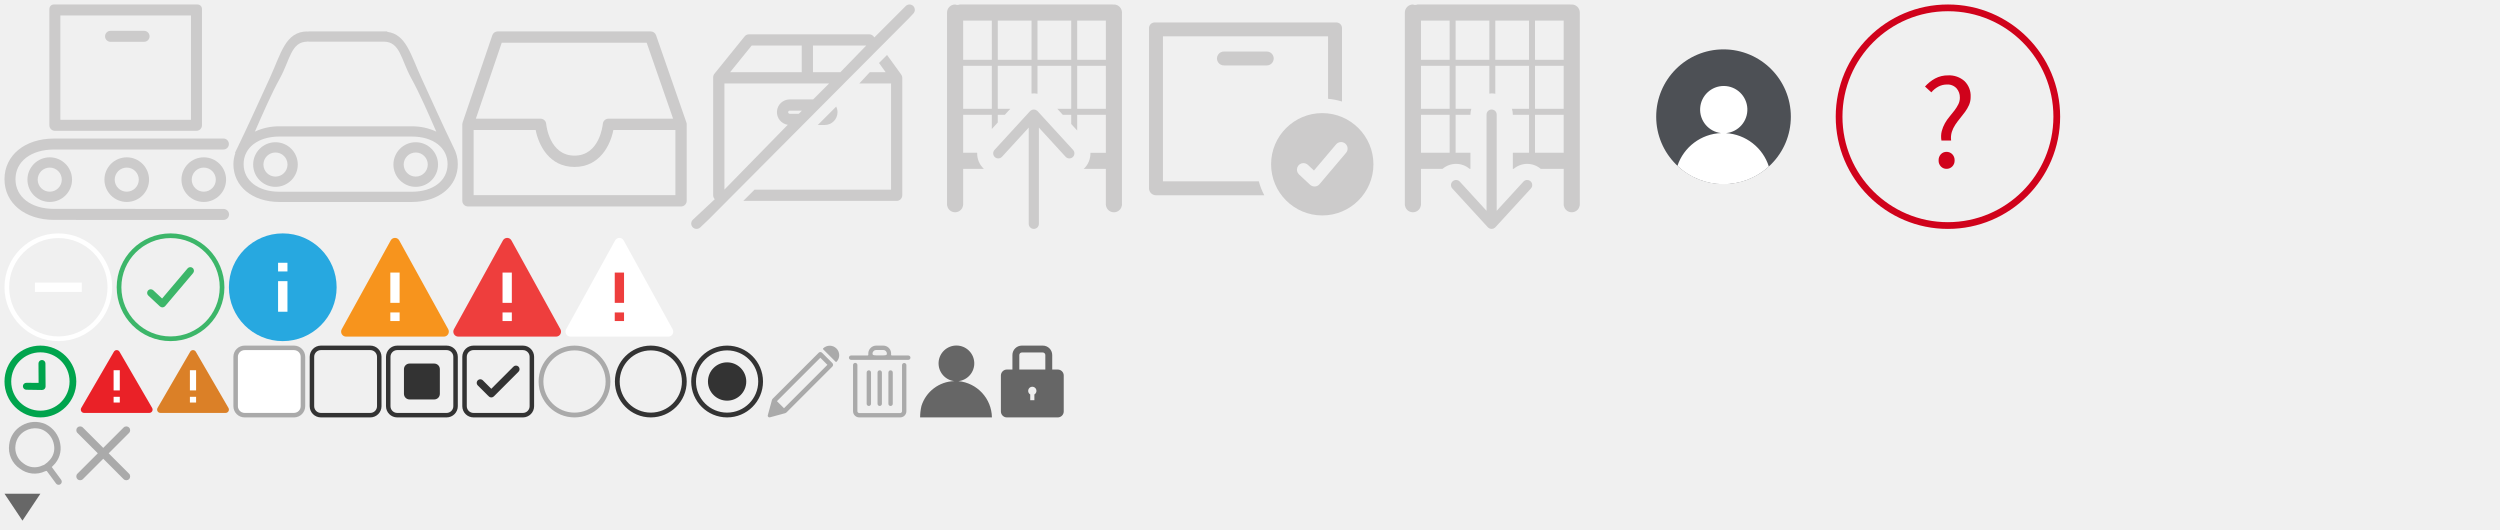
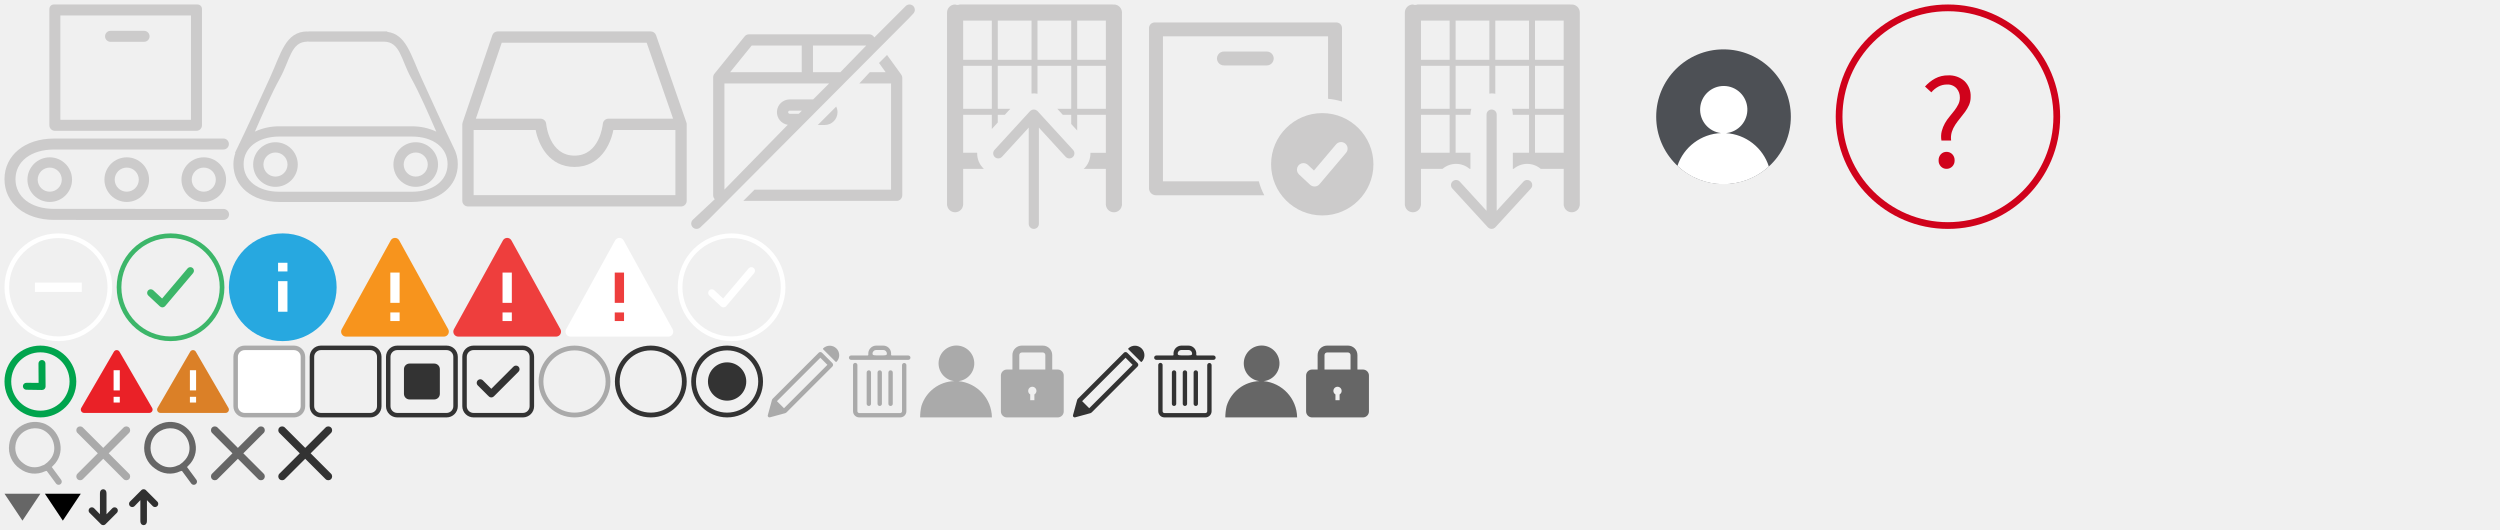
<svg xmlns="http://www.w3.org/2000/svg" id="content" width="557" height="118.002" viewBox="0 0 557 118.002">
  <defs>
-     <style>.cls-1,.cls-2{fill:none;}.cls-2{clip-rule:evenodd;}.cls-3{fill:#cccbcb;}.cls-4{fill:#4d5055;}.cls-5{fill:#fff;}.cls-6{fill:#3cb669;}.cls-7{fill:#27a8e0;}.cls-8{fill:#f7941d;}.cls-9{fill:#ee3e3d;}.cls-10{fill:#00a44d;}.cls-11{fill:#ea2127;}.cls-12{fill:#db8027;}.cls-13{fill:#aaa;}.cls-14{fill:#333;}.cls-15{fill:#676767;}.cls-16{fill:#d0021b;}.cls-17{clip-path:url(#clip-path);}.cls-18{clip-path:url(#clip-path-2);}.cls-19{clip-path:url(#clip-path-3);}.cls-20{clip-path:url(#clip-path-4);}.cls-21{clip-path:url(#clip-path-5);}.cls-22{clip-path:url(#clip-path-6);}.cls-23{clip-path:url(#clip-path-7);}.cls-24{clip-path:url(#clip-path-8);}.cls-25{clip-path:url(#clip-path-9);}.cls-26{clip-path:url(#clip-path-10);}.cls-27{clip-path:url(#clip-path-11);}.cls-28{clip-path:url(#clip-path-12);}.cls-29{clip-path:url(#clip-path-13);}.cls-30{clip-path:url(#clip-path-14);}.cls-31{clip-path:url(#clip-path-15);}.cls-32{fill:#666;}</style>
+     <style>.cls-1,.cls-2{fill:none;}.cls-2{clip-rule:evenodd;}.cls-3{fill:#cccbcb;}.cls-4{fill:#4d5055;}.cls-5{fill:#fff;}.cls-6{fill:#3cb669;}.cls-7{fill:#27a8e0;}.cls-8{fill:#f7941d;}.cls-9{fill:#ee3e3d;}.cls-10{fill:#00a44d;}.cls-11{fill:#ea2127;}.cls-12{fill:#db8027;}.cls-13{fill:#aaa;}.cls-14{fill:#333;}.cls-15{fill:#666;}.cls-16{fill:#d0021b;}.cls-17{clip-path:url(#clip-path);}.cls-18{clip-path:url(#clip-path-2);}.cls-19{clip-path:url(#clip-path-3);}.cls-20{clip-path:url(#clip-path-4);}.cls-21{clip-path:url(#clip-path-5);}.cls-22{clip-path:url(#clip-path-6);}.cls-23{clip-path:url(#clip-path-7);}.cls-24{clip-path:url(#clip-path-8);}.cls-25{clip-path:url(#clip-path-9);}.cls-26{clip-path:url(#clip-path-10);}.cls-27{clip-path:url(#clip-path-11);}.cls-28{clip-path:url(#clip-path-12);}.cls-29{clip-path:url(#clip-path-13);}.cls-30{clip-path:url(#clip-path-14);}.cls-31{clip-path:url(#clip-path-15);}.cls-32{opacity:0.8;}</style>
    <clipPath id="clip-path">
      <rect class="cls-1" x="182.19" y="161" width="24.325" height="22.574" />
    </clipPath>
    <clipPath id="clip-path-2">
      <path class="cls-2" d="M233.713,182.877V180.3l1.015-.093c.6-.047.924-.374.924-.89V164.628l-1.8-.095v-2.666h8.539a9.709,9.709,0,0,1,5.538,1.356,5.024,5.024,0,0,1,1.938,4.446,5.537,5.537,0,0,1-1.108,3.556,6.443,6.443,0,0,1-2.631,2.012,3.482,3.482,0,0,1,1.8,1.919l2.262,4.96,1.8.047v2.667h-7.709v-2.574l.924-.093c.461-.047.739-.234.739-.562a.755.755,0,0,0-.139-.421L244.329,176a2.687,2.687,0,0,0-.785-1.123,1.845,1.845,0,0,0-1.2-.328h-2.861v5.569l2.03.093v2.667Zm5.723-11.277h2.723c2.539,0,3.831-1.17,3.831-3.463,0-1.311-.323-2.2-1.016-2.574a6.476,6.476,0,0,0-3.276-.608h-2.262Z" />
    </clipPath>
    <clipPath id="clip-path-3">
      <path class="cls-2" d="M252.359,183.344h-8.584v-3.415l1.292-.141c.277-.047.323-.093.323-.093,0-.047,0-.093-.092-.234l-1.477-3.182a2.37,2.37,0,0,0-.647-.982,1.562,1.562,0,0,0-.923-.234h-2.4v4.586l2.03.093V183.3H233.2v-3.416l1.431-.14c.507-.047.507-.281.507-.421V165.048l-1.8-.093V161.4H242.3a9.931,9.931,0,0,1,5.815,1.45c1.431.983,2.124,2.621,2.124,4.821a6.128,6.128,0,0,1-1.2,3.837A7.387,7.387,0,0,1,247,173.285a4.162,4.162,0,0,1,1.247,1.731l2.122,4.726,1.938.047v3.556Zm-7.708-.935h6.831v-1.777l-1.615-.048-2.355-5.24a2.761,2.761,0,0,0-1.522-1.685l-1.108-.421,1.061-.421a6.272,6.272,0,0,0,2.447-1.872,5.211,5.211,0,0,0,1.015-3.275c0-1.919-.553-3.275-1.753-4.07a9.286,9.286,0,0,0-5.308-1.264h-8.077v1.825l1.8.047v15.114a1.309,1.309,0,0,1-1.293,1.358l-.645.047v1.684h6.877v-1.825l-2.032-.093v-6.363h3.278a2.407,2.407,0,0,1,1.477.421,3.236,3.236,0,0,1,.877,1.31l1.477,3.135a1.76,1.76,0,0,1,.184.656c0,.281-.092.889-1.107,1.03l-.509.047Zm-2.492-10.388h-3.14v-7.581h2.724a7.423,7.423,0,0,1,3.508.656c.831.469,1.246,1.5,1.246,3C246.451,169.915,245.713,172.021,242.159,172.021Zm-2.262-.889h2.262c2.308,0,3.37-.983,3.37-3.042,0-1.17-.277-1.871-.786-2.2a6.059,6.059,0,0,0-3.045-.562h-1.846v5.8Z" />
    </clipPath>
    <clipPath id="clip-path-4">
      <path class="cls-2" d="M269.528,182.877H254.714V180.3l1.015-.095c.6-.047.923-.374.923-.889V164.627l-1.8-.093v-2.667h14.307v5.242l-3.184.233v-1.263a1.4,1.4,0,0,0-.139-.749.92.92,0,0,0-.737-.234h-4.617v5.428h7.2v3.23h-7.2v5.9h5.032a.994.994,0,0,0,.739-.234,1.622,1.622,0,0,0,.138-.8v-1.591l3.184.234v5.615Z" />
    </clipPath>
    <clipPath id="clip-path-5">
      <path class="cls-2" d="M269.99,183.345H254.3v-3.416l1.431-.14c.507-.047.507-.281.507-.421V165.048l-1.8-.093V161.4h15.185v6.13l-4.061.28v-1.731a1.64,1.64,0,0,0-.047-.468.933.933,0,0,0-.369-.047h-4.154v4.491h7.2v4.118h-7.2v5.006h4.571a.953.953,0,0,0,.368-.045,1.912,1.912,0,0,0,.046-.516V176.56l4.062.281v6.5Zm-14.862-.935h13.939v-4.726l-2.308-.141v1.077a1.993,1.993,0,0,1-.231,1.03,1.3,1.3,0,0,1-1.108.421h-5.492v-6.832h7.2V170.9h-7.2v-6.27h5.077a1.237,1.237,0,0,1,1.108.421,1.627,1.627,0,0,1,.23,1.03v.8l2.308-.141v-4.4H255.266v1.825l1.8.093v15.114a1.308,1.308,0,0,1-1.292,1.358l-.647.047Z" />
    </clipPath>
    <clipPath id="clip-path-6">
      <path class="cls-2" d="M279.082,179.32v-4.491l-5.308-10.2-1.477-.093v-2.667h7.616v2.574l-.923.093a.64.64,0,0,0-.647.374,1.125,1.125,0,0,0,.092.842l2.631,5.523h.139l3.414-6.6-1.569-.14v-2.667h6.693v2.574l-.923.093c-.417.047-.74.374-1.062.937l-4.893,9.405v5.24l2.446.095v2.666H276.5V180.3l1.661-.093c.645-.048.923-.328.923-.89" />
    </clipPath>
    <clipPath id="clip-path-7">
      <path class="cls-2" d="M285.775,183.345h-9.692v-3.463l2.076-.14c.461-.047.461-.188.461-.421v-4.352L273.5,165.1,271.883,165v-3.6h8.492v3.415l-1.339.141c-.184,0-.23.047-.276.093a.64.64,0,0,0,.092.468l2.308,4.821,2.723-5.288-1.292-.093V161.4h7.616v3.415l-1.339.141c-.277.047-.553.421-.693.7l-4.8,9.312v4.679l2.446.093v3.6Zm-8.769-.935H284.9v-1.825l-2.447-.093.046-5.9,4.893-9.405a1.822,1.822,0,0,1,1.431-1.17l.553-.047v-1.685h-5.815v1.825l1.8.14-3.831,7.441h-.693l-2.769-5.756a1.471,1.471,0,0,1-.138-1.218,1.1,1.1,0,0,1,1.015-.654l.509-.047v-1.685h-6.739v1.825l1.292.093,5.493,10.67v4.491a1.293,1.293,0,0,1-1.339,1.358l-1.246.093v1.544Z" />
    </clipPath>
    <clipPath id="clip-path-8">
      <rect class="cls-1" x="292.19" y="161.305" width="18.832" height="22.695" />
    </clipPath>
    <clipPath id="clip-path-9">
      <path class="cls-2" d="M329.436,181.707l-2.631-5.756a3.192,3.192,0,0,0-1.615-1.825l-1.431-.514,1.385-.561a6.56,6.56,0,0,0,2.63-2.059,5.31,5.31,0,0,0,1.109-3.509c0-2.06-.6-3.509-1.846-4.4a9.805,9.805,0,0,0-5.723-1.356H312.59V163.5l1.938.141V180.3a1.488,1.488,0,0,1-1.523,1.544l-.6.095v1.637h7.338V181.8l-2.216-.14v-7.207h3.693a2.917,2.917,0,0,1,1.661.469,3.981,3.981,0,0,1,1.016,1.45l1.615,3.463a1.63,1.63,0,0,1,.184.749c0,.328-.138,1.077-1.292,1.216l-.507.047v1.685h7.246v-1.779Zm-8.4-9.312h-3.554v-8.517h3.092a7.4,7.4,0,0,1,3.831.749q1.384.843,1.384,3.37C325.835,169.962,325,172.4,321.036,172.4Z" />
    </clipPath>
    <clipPath id="clip-path-10">
      <path class="cls-2" d="M351.774,181.661l-.184-.374-6.831-19.559h-6.831v1.684l2.355.233-5.723,16.846a1.78,1.78,0,0,1-1.523,1.356l-.6.095v1.637h6.738V181.8l-2.308-.14L338.3,177.5h8.815l.877,2.574c.185.608.139,1.075-.184,1.356a1.535,1.535,0,0,1-1.108.468l-.785.095v1.637h7.662v-1.779Zm-13.061-6.224,3.554-11.043h.97l3.416,11.043Z" />
    </clipPath>
    <clipPath id="clip-path-11">
      <path class="cls-2" d="M370.467,183.532h3.092V165.1a1.505,1.505,0,0,1,1.339-1.685l.691-.047V161.68h-7.153v1.777l2.262.095v13.99h-.924l-.231-.28-9.507-15.629h-5.216v1.777l1.938.095v16.657a1.443,1.443,0,0,1-1.431,1.544l-.691.047v1.685h7.2V181.66l-2.216-.093V167.389h.923l.231.28Z" />
    </clipPath>
    <clipPath id="clip-path-12">
      <path class="cls-2" d="M387.775,161.258a11.251,11.251,0,0,0-5.907,1.544,10.041,10.041,0,0,0-2.354,2.105,11.666,11.666,0,0,0-1.662,3.23,15.053,15.053,0,0,0-.645,4.491c0,3.744.831,6.6,2.492,8.47a8.777,8.777,0,0,0,6.923,2.807,13.234,13.234,0,0,0,7.292-1.919v-5.942a1.958,1.958,0,0,1,.369-1.263,1.751,1.751,0,0,1,1.108-.468l.277-.047v-1.639h-7.292v1.779l2.631.093.046.562v5.521l-.277.188a7.179,7.179,0,0,1-3.923.935c-4.339,0-6.508-3.135-6.508-9.312,0-5.9,2.4-8.844,7.154-8.844,2.168,0,3.23.281,3.6.935a2.33,2.33,0,0,1,.23,1.077v2.06l2.308-.141v-5.007a14.456,14.456,0,0,0-5.861-1.216" />
    </clipPath>
    <clipPath id="clip-path-13">
      <path class="cls-2" d="M397.144,183.532H412.19v-5.007l-2.308-.14v1.075a2.078,2.078,0,0,1-.277,1.171,1.506,1.506,0,0,1-1.292.514h-6.092v-7.674h7.893v-2.34h-7.893v-7.066h5.631a1.594,1.594,0,0,1,1.293.468,2.087,2.087,0,0,1,.276,1.17v.749l2.308-.14v-4.586H397.236v1.779l1.938.093v16.659a1.489,1.489,0,0,1-1.523,1.544l-.6.047v1.684Z" />
    </clipPath>
    <clipPath id="clip-path-14">
      <path class="cls-2" d="M228.913,175.53v5.709a12.235,12.235,0,0,1-7.2,2.012,8.536,8.536,0,0,1-6.739-2.714c-1.615-1.824-2.4-4.539-2.4-8.1a13.552,13.552,0,0,1,.6-4.258,10.419,10.419,0,0,1,1.569-3.135,8.852,8.852,0,0,1,2.308-2.059,10.958,10.958,0,0,1,5.677-1.5,13.332,13.332,0,0,1,5.907,1.31v3.744l-1.892-.374-.461.048c0-.328-.877-1.311-.969-1.452-.231-.42-2.078.048-3.739.048-4.016,0-5.4,2.386-5.4,7.393,0,5.334,2.122,7.954,5.769,7.954a6.039,6.039,0,0,0,3.322-.749v-4.773h-.046l-1.938-.093v-2.667h7.246v2.526l-.739.047a1.205,1.205,0,0,0-.691.281c-.139.141-.185.374-.185.8" />
    </clipPath>
    <clipPath id="clip-path-15">
      <path class="cls-2" d="M222.221,183.719c-3.832.14-8.955-.609-9.739-7.019a48.216,48.216,0,0,1-.092-7.066c.185-2.855.6-5.756,3.97-7.535a14.2,14.2,0,0,1,6.368-1.075,20.138,20.138,0,0,1,6.416,1.17l.276.14v4.773h-3.276s-.369-1.637-.369-1.684a24.151,24.151,0,0,0-4.108-.047c-3.738.421-3.923,2.9-4.061,6.691-.185,5.054.6,7.3,3.969,7.3a22.891,22.891,0,0,0,2.815-.095v-4.35l-1.523-.095v-3.322h8.124v3.416l-1.57.233-.092,7.347-.184.14c-1.846.937-5.216,1.077-6.923,1.077m.507-21.806a10.628,10.628,0,0,0-5.446,1.4,7.947,7.947,0,0,0-2.17,1.967,10.619,10.619,0,0,0-1.523,2.994,14.282,14.282,0,0,0-.6,4.118c0,3.463.786,6.084,2.309,7.814a8.022,8.022,0,0,0,6.368,2.574c2.677,0,4.939-.141,6.739-1.358v-5.9a1.428,1.428,0,0,1,.323-1.077,1.708,1.708,0,0,1,.969-.421l.323-.047V172.3h-6.414v1.824l1.938.095.045.421V179.6l-.184.141a6.358,6.358,0,0,1-3.554.842c-3.877,0-6.184-2.855-6.184-8.423,0-5.335,1.569-7.861,5.861-7.861,1.938,0,3.831-.374,4.154.233.138.234.645.516.645.937v.562l2.309-.141-.463-2.807a12.671,12.671,0,0,0-5.446-1.17" />
    </clipPath>
  </defs>
  <g id="cbs-overview-inducts">
    <path class="cls-3" d="M49.774,46.545l-10.958,0q-13.394,0-26.785-.007c-5.132-.006-8.58-2.664-8.58-6.612s3.448-6.607,8.58-6.613l37.743,0a1.225,1.225,0,1,0,0-2.451l-10.958,0q-13.4,0-26.789.007C5.535,30.872,1,34.6,1,39.928s4.535,9.055,11.028,9.063Q19.944,49,27.86,49H38.817l10.958,0a1.226,1.226,0,1,0,0-2.451Z" />
    <path class="cls-3" d="M12.225,29.143H43.775A1.226,1.226,0,0,0,45,27.918V1.994A.994.994,0,0,0,44.006,1H11.994A.994.994,0,0,0,11,1.994V27.918A1.226,1.226,0,0,0,12.225,29.143ZM13.451,3.451h29.1V26.692h-29.1Z" />
    <path class="cls-3" d="M32.1,9.318a1.225,1.225,0,1,0,0-2.451h-7.47a1.225,1.225,0,0,0,0,2.451H32.1Z" />
    <path class="cls-3" d="M6.112,40.024a4.97,4.97,0,1,0,4.97-4.97A4.97,4.97,0,0,0,6.112,40.024Zm7.654,0a2.684,2.684,0,1,1-2.684-2.684A2.687,2.687,0,0,1,13.766,40.024Z" />
    <path class="cls-3" d="M23.269,40.024a4.97,4.97,0,1,0,4.97-4.97A4.97,4.97,0,0,0,23.269,40.024Zm7.654,0a2.684,2.684,0,1,1-2.684-2.684A2.687,2.687,0,0,1,30.923,40.024Z" />
    <path class="cls-3" d="M45.4,35.054a4.97,4.97,0,1,0,4.97,4.97A4.97,4.97,0,0,0,45.4,35.054Zm0,7.654a2.684,2.684,0,1,1,2.684-2.684A2.687,2.687,0,0,1,45.4,42.708Z" />
  </g>
  <g id="cbs-overview-casket">
    <path class="cls-3" d="M91.744,45C97.783,44.992,102,41.526,102,36.571a7.744,7.744,0,0,0-.913-3.662c-2.51-5.155-4.9-10.548-7.164-15.453C91.537,12.3,90.522,7.616,86.282,7.1V7h-.789L68.8,7a1.1,1.1,0,0,0-.29.058V7c-4.956,0-5.9,4.976-8.43,10.457C57.8,22.393,55.387,27.812,52.859,33c-.058.114-.115.229-.167.347-.116.237-.229.481-.346.717h.1A7.875,7.875,0,0,0,52,36.571c0,4.955,4.217,8.421,10.256,8.429ZM62.256,28.142a12.632,12.632,0,0,0-5.465,1.18c1.826-4.147,3.606-8.3,5.567-11.862,2.3-4.182,2.477-8.181,6.15-8.181V9.224a1.1,1.1,0,0,0,.29.058l16.7,0c3.667,0,3.845,4,6.145,8.18,1.96,3.562,3.735,7.712,5.559,11.859a12.636,12.636,0,0,0-5.457-1.177Zm29.486,2.279c4.773.006,7.979,2.477,7.979,6.15s-3.207,6.144-7.979,6.149H62.259c-4.773-.006-7.979-2.478-7.979-6.149s3.207-6.144,7.979-6.15Z" />
    <path class="cls-3" d="M61.375,31.69a4.97,4.97,0,1,0,4.97,4.97A4.97,4.97,0,0,0,61.375,31.69Zm0,7.654a2.684,2.684,0,1,1,2.684-2.684A2.687,2.687,0,0,1,61.375,39.344Z" />
    <path class="cls-3" d="M92.625,31.69a4.97,4.97,0,1,0,4.97,4.97A4.97,4.97,0,0,0,92.625,31.69Zm0,7.654a2.684,2.684,0,1,1,2.684-2.684A2.687,2.687,0,0,1,92.625,39.344Z" />
  </g>
  <path id="cbs-overview-chutes" class="cls-3" d="M152.93,27.288,146.168,7.847A1.261,1.261,0,0,0,144.977,7H110.883a1.261,1.261,0,0,0-1.194.855L103.067,27.3A1.264,1.264,0,0,0,103,27.7V44.739A1.261,1.261,0,0,0,104.262,46h47.477A1.261,1.261,0,0,0,153,44.739V27.7A1.261,1.261,0,0,0,152.93,27.288ZM111.786,9.522H144.08l5.885,16.92h-14.4a1.264,1.264,0,0,0-1.256,1.148c-.027.289-.719,7.084-6.309,7.084s-6.283-6.794-6.309-7.081a1.261,1.261,0,0,0-1.256-1.151H106.022Zm-6.263,33.956V28.964h13.821c.651,3.358,3.02,8.231,8.657,8.231s8.006-4.874,8.657-8.231h13.821V43.478Z" />
  <g id="cbs-overview-rejection">
    <path class="cls-3" d="M197.63,12.245l-1.79,1.79,1.489,2.055h-3.544l-2.326,2.5h7.07V42.259H168.107l-2.5,2.5h34.171a1.25,1.25,0,0,0,1.25-1.25V17.34a1.245,1.245,0,0,0-.238-.733Z" />
    <path class="cls-3" d="M186.6,25a2.8,2.8,0,0,0-.3-1.252l-4.1,4.1h1.553A2.853,2.853,0,0,0,186.6,25Z" />
    <path class="cls-3" d="M203.477,1.349a1.19,1.19,0,0,0-1.683,0L194.8,8.342l-.132-.182a1.248,1.248,0,0,0-1.012-.517H166.878a1.25,1.25,0,0,0-.972.464l-6.733,8.325a1.252,1.252,0,0,0-.278.786V43.509a1.244,1.244,0,0,0,.358.872l-4.9,4.587a1.19,1.19,0,0,0,1.681,1.685s.851-.832,1.827-1.734L202.629,3.944l.849-.913A1.19,1.19,0,0,0,203.477,1.349Zm-36,8.794h11.149V16.09H162.665ZM177.967,25.35h-2.015a.35.35,0,0,1,0-.7h2.715Zm3.2-3.2h-5.215a2.844,2.844,0,0,0-.441,5.655L161.4,42.239V18.59h23.331Zm6.06-6.06h-6.1V10.143H193Z" />
  </g>
  <g id="butler-overview-put">
    <path class="cls-3" d="M231.165,24.756c-.012-.013-.028-.017-.04-.029s-.017-.029-.029-.04a1.058,1.058,0,0,0-.15-.09,1.113,1.113,0,0,0-.194-.117,1.083,1.083,0,0,0-.207-.05.728.728,0,0,0-.427,0,1.091,1.091,0,0,0-.208.05,1.12,1.12,0,0,0-.193.116,1.079,1.079,0,0,0-.151.091c-.013.012-.017.028-.029.04s-.029.016-.04.029L221.579,33.4a1.131,1.131,0,0,0,1.668,1.529l5.953-6.5V49.869a1.131,1.131,0,1,0,2.262,0V28.43l5.953,6.5a1.131,1.131,0,1,0,1.668-1.529Z" />
    <path class="cls-3" d="M248.179,1c-.055,0-.1.027-.156.031s-.1-.031-.156-.031H213.812A1.311,1.311,0,0,1,212.8,1,1.8,1.8,0,0,0,211,2.8V45.358a1.8,1.8,0,1,0,3.59,0V37.627h4.617a4.691,4.691,0,0,1-1.492-3.591H214.59V25.577h6.385v3.164l1.33-1.452V25.577h1.568l1.219-1.33h-2.787V14.658h7.516v6.184a3.926,3.926,0,0,1,1.33.049V14.658h7.517v9.589h-3.1l1.218,1.33h1.88v2.052L240,29.081v-3.5h6.385v8.458h-3.436a4.7,4.7,0,0,1-1.493,3.591h4.929v7.731a1.8,1.8,0,1,0,3.59,0V2.8A1.8,1.8,0,0,0,248.179,1Zm-27.2,23.247H214.59V14.658h6.385Zm0-10.919H214.59V4.591h6.385Zm8.846,0h-7.516V4.591h7.516Zm8.847,0h-7.517V4.591h7.517Zm7.716,10.919H240V14.658h6.385Zm0-10.919H240V4.591h6.385Z" />
  </g>
  <g id="butler-overview-aduit">
    <path class="cls-3" d="M283.783,13.034a1.552,1.552,0,0,0-1.552-1.553h-9.463a1.552,1.552,0,1,0,0,3.1h9.463A1.552,1.552,0,0,0,283.783,13.034Z" />
    <path class="cls-3" d="M277.5,40.4H259.105V8.1h36.787V22.011a14.559,14.559,0,0,1,3.105.611V6.259A1.259,1.259,0,0,0,297.738,5H257.259A1.259,1.259,0,0,0,256,6.259V41.951a1.553,1.553,0,0,0,1.553,1.553h24.129a14.556,14.556,0,0,1-1.218-3.105Z" />
    <path class="cls-3" d="M294.6,25.2A11.4,11.4,0,1,0,306,36.6,11.415,11.415,0,0,0,294.6,25.2Zm5.3,8.847-5.917,6.991a1.457,1.457,0,0,1-1.027.513h0a1.5,1.5,0,0,1-1.073-.388l-2.467-2.3a1.458,1.458,0,0,1,.943-2.522,1.507,1.507,0,0,1,1.044.39l1.347,1.258,4.928-5.821a1.456,1.456,0,0,1,2.224,1.88Z" />
  </g>
  <g id="butler-overview-pick">
    <path class="cls-3" d="M350.179,1c-.055,0-.1.027-.156.031s-.1-.031-.156-.031H315.812A1.31,1.31,0,0,1,314.8,1,1.8,1.8,0,0,0,313,2.8V45.358a1.8,1.8,0,1,0,3.59,0V37.627h4.8a4.659,4.659,0,0,1,6.047,0h.173V34.036h-3.3V25.577h3.3v-.048a4.659,4.659,0,0,1,.2-1.282h-3.5V14.658h7.515v6.2a4.631,4.631,0,0,1,.51-.052,4.7,4.7,0,0,1,.821.083V14.658h7.517v9.589h-3.814a4.659,4.659,0,0,1,.2,1.282v.048h3.615v8.459h-3.615v3.591h.173a4.659,4.659,0,0,1,6.047,0h5.111v7.731a1.8,1.8,0,1,0,3.59,0V2.8A1.8,1.8,0,0,0,350.179,1Zm-27.2,33.036H316.59V25.577h6.385Zm0-9.789H316.59V14.658h6.385Zm0-10.919H316.59V4.591h6.385Zm8.846,0h-7.515V4.591h7.515Zm8.847,0h-7.517V4.591h7.517Zm7.716,20.708H342V25.577h6.385Zm0-9.789H342V14.658h6.385Zm0-10.919H342V4.591h6.385Z" />
    <path class="cls-3" d="M340.249,40.1a1.129,1.129,0,0,0-.834.367l-5.953,6.5V25.529a1.131,1.131,0,0,0-2.262,0V46.969l-5.953-6.5A1.131,1.131,0,0,0,323.579,42l7.918,8.643c.012.013.028.017.04.029s.017.029.029.04a1.079,1.079,0,0,0,.15.09,1.121,1.121,0,0,0,.194.117,1.09,1.09,0,0,0,.207.05.729.729,0,0,0,.427,0,1.1,1.1,0,0,0,.208-.05,1.121,1.121,0,0,0,.193-.116,1.083,1.083,0,0,0,.151-.091c.013-.012.017-.028.029-.041s.028-.016.04-.029L341.083,42a1.131,1.131,0,0,0-.834-1.9Z" />
  </g>
  <g id="user-icon">
    <rect class="cls-4" x="369" y="11" width="30" height="30" rx="15" ry="15" />
    <path class="cls-5" d="M373.732,36.951A14.939,14.939,0,0,0,394.1,37.1a10.72,10.72,0,0,0-9.553-7.44,5.264,5.264,0,1,0-1.1-.011A10.709,10.709,0,0,0,373.732,36.951Z" />
  </g>
  <g id="header-offline">
    <path class="cls-5" d="M13,52A12,12,0,1,0,25,64,12.014,12.014,0,0,0,13,52Zm0,22.957A10.957,10.957,0,1,1,23.957,64,10.969,10.969,0,0,1,13,74.957Z" />
    <rect class="cls-5" x="7.783" y="62.957" width="10.435" height="2.087" />
  </g>
  <g id="header-online">
    <path class="cls-6" d="M38,52A12,12,0,1,0,50,64,12.014,12.014,0,0,0,38,52Zm0,22.957A10.957,10.957,0,1,1,48.957,64,10.969,10.969,0,0,1,38,74.957Z" />
    <path class="cls-6" d="M42.343,59.516a.8.8,0,0,0-.55.284l-5.677,6.708-1.972-1.842a.816.816,0,0,0-.581-.217.809.809,0,0,0-.523,1.4l2.594,2.421a.837.837,0,0,0,.6.216h0A.81.81,0,0,0,36.8,68.2l6.225-7.356a.81.81,0,0,0-.1-1.138A.828.828,0,0,0,42.343,59.516Z" />
  </g>
+   <g id="header-online-2" data-name="header-online">
+     <path class="cls-5" d="M163,52a12,12,0,1,0,12,12A12.014,12.014,0,0,0,163,52Zm0,22.957A10.957,10.957,0,1,1,173.957,64,10.969,10.969,0,0,1,163,74.957Z" />
+     <path class="cls-5" d="M167.343,59.516a.8.8,0,0,0-.55.284l-5.677,6.708-1.972-1.842a.816.816,0,0,0-.581-.217.809.809,0,0,0-.523,1.4l2.594,2.421a.837.837,0,0,0,.6.216h0a.81.81,0,0,0,.571-.285l6.225-7.356a.81.81,0,0,0-.1-1.138A.828.828,0,0,0,167.343,59.516Z" />
+   </g>
  <g id="header-event">
    <path class="cls-7" d="M63,52A12,12,0,1,0,75,64,12,12,0,0,0,63,52Z" />
    <rect class="cls-5" x="61.954" y="62.64" width="2.091" height="6.814" />
    <rect class="cls-5" x="61.954" y="58.545" width="2.091" height="1.935" />
  </g>
  <g id="header-yellow-alert">
    <path class="cls-8" d="M99.854,73.338,88.943,53.557a1.077,1.077,0,0,0-1.886,0L76.146,73.338A1.109,1.109,0,0,0,77.089,75H98.911A1.109,1.109,0,0,0,99.854,73.338Z" />
    <rect class="cls-5" x="86.965" y="60.728" width="2.07" height="6.746" />
    <rect class="cls-5" x="86.965" y="69.613" width="2.07" height="1.916" />
  </g>
  <g id="header-red-alert">
    <path class="cls-9" d="M124.854,73.338,113.943,53.557a1.077,1.077,0,0,0-1.886,0L101.146,73.338A1.109,1.109,0,0,0,102.089,75h21.822A1.109,1.109,0,0,0,124.854,73.338Z" />
    <rect class="cls-5" x="111.965" y="60.729" width="2.07" height="6.746" />
    <rect class="cls-5" x="111.965" y="69.613" width="2.07" height="1.916" />
  </g>
  <g id="header-emergency">
    <path class="cls-5" d="M149.854,73.338,138.943,53.557a1.077,1.077,0,0,0-1.886,0L126.146,73.338A1.109,1.109,0,0,0,127.089,75h21.822A1.109,1.109,0,0,0,149.854,73.338Z" />
    <rect class="cls-9" x="136.965" y="60.729" width="2.07" height="6.746" />
    <rect class="cls-9" x="136.965" y="69.613" width="2.07" height="1.916" />
  </g>
  <g id="overview-tile-ontime">
    <path class="cls-10" d="M9,77a8,8,0,1,0,8,8A8.009,8.009,0,0,0,9,77ZM9,91.5A6.5,6.5,0,1,1,15.5,85,6.507,6.507,0,0,1,9,91.5Z" />
    <path class="cls-10" d="M9.893,80.434a.763.763,0,0,0-.548-.227.8.8,0,0,0-.548.228.768.768,0,0,0-.225.549L8.6,85.306l-2.684-.018a.78.78,0,0,0-.559.2.776.776,0,0,0,.489,1.346l3.5.054a.8.8,0,0,0,.569-.213h0a.774.774,0,0,0,.239-.563l-.031-5.135A.767.767,0,0,0,9.893,80.434Z" />
  </g>
  <g id="overview-tile-red-alert">
    <path class="cls-11" d="M18.726,92H33.274a.74.74,0,0,0,.629-1.108L26.629,78.371a.718.718,0,0,0-1.257,0L18.1,90.892A.74.74,0,0,0,18.726,92Z" />
    <path class="cls-5" d="M26.69,82.486v4.5H25.31v-4.5Zm0,5.923v1.277H25.31V88.409Z" />
  </g>
  <g id="overview-tile-yellow-alert">
    <path class="cls-12" d="M35.726,92H50.274a.74.74,0,0,0,.629-1.108L43.629,78.371a.718.718,0,0,0-1.257,0L35.1,90.892A.74.74,0,0,0,35.726,92Z" />
    <path class="cls-5" d="M43.69,82.486v4.5H42.31v-4.5Zm0,5.923v1.277H42.31V88.409Z" />
  </g>
  <g id="checkbox-disabled">
    <rect class="cls-5" x="53" y="78" width="14" height="14" rx="1.5" ry="1.5" />
    <path class="cls-13" d="M65.5,93h-11A2.5,2.5,0,0,1,52,90.5v-11A2.5,2.5,0,0,1,54.5,77h11A2.5,2.5,0,0,1,68,79.5v11A2.5,2.5,0,0,1,65.5,93Zm-11-15A1.5,1.5,0,0,0,53,79.5v11A1.5,1.5,0,0,0,54.5,92h11A1.5,1.5,0,0,0,67,90.5v-11A1.5,1.5,0,0,0,65.5,78Z" />
  </g>
  <g id="checkbox-empty">
    <path class="cls-14" d="M82.5,93h-11A2.5,2.5,0,0,1,69,90.5v-11A2.5,2.5,0,0,1,71.5,77h11A2.5,2.5,0,0,1,85,79.5v11A2.5,2.5,0,0,1,82.5,93Zm-11-15A1.5,1.5,0,0,0,70,79.5v11A1.5,1.5,0,0,0,71.5,92h11A1.5,1.5,0,0,0,84,90.5v-11A1.5,1.5,0,0,0,82.5,78Z" />
  </g>
  <g id="checkbox-half-selected">
    <path class="cls-14" d="M99.5,77h-11A2.5,2.5,0,0,0,86,79.5v11A2.5,2.5,0,0,0,88.5,93h11a2.5,2.5,0,0,0,2.5-2.5v-11A2.5,2.5,0,0,0,99.5,77ZM101,90.5A1.5,1.5,0,0,1,99.5,92h-11A1.5,1.5,0,0,1,87,90.5v-11A1.5,1.5,0,0,1,88.5,78h11a1.5,1.5,0,0,1,1.5,1.5Z" />
    <rect class="cls-14" x="90" y="81" width="8" height="8" rx="1.25" ry="1.25" />
  </g>
  <g id="checkbox-selected">
    <path class="cls-14" d="M116.5,93h-11a2.5,2.5,0,0,1-2.5-2.5v-11a2.5,2.5,0,0,1,2.5-2.5h11a2.5,2.5,0,0,1,2.5,2.5v11A2.5,2.5,0,0,1,116.5,93Zm-11-15a1.5,1.5,0,0,0-1.5,1.5v11a1.5,1.5,0,0,0,1.5,1.5h11a1.5,1.5,0,0,0,1.5-1.5v-11a1.5,1.5,0,0,0-1.5-1.5Z" />
    <path class="cls-14" d="M114.4,81.683l-4.938,4.938-1.87-1.869a.8.8,0,1,0-1.131,1.131l2.26,2.26a.318.318,0,0,1,.175.175.8.8,0,0,0,1.132,0l5.5-5.5a.8.8,0,0,0-1.132-1.131Z" />
  </g>
  <g id="searchbox-magnifying-glass">
    <path class="cls-13" d="M4.409,104.4a5.409,5.409,0,0,0,5.649.591.977.977,0,0,1,.348-.078q.668.9,1.332,1.8l.727.992a.708.708,0,1,0,1.141-.837l-.726-.992q-.669-.913-1.344-1.821a2.013,2.013,0,0,1,.27-.288l.085-.08a5.291,5.291,0,0,0,1.533-4.8,5.928,5.928,0,0,0-3.294-4.4,5.8,5.8,0,0,0-5.227.288,5.614,5.614,0,0,0-2.858,4.267A5.512,5.512,0,0,0,4.409,104.4Zm-.958-5.194a4.217,4.217,0,0,1,2.149-3.2,4.492,4.492,0,0,1,2.879-.544,4.108,4.108,0,0,1,1.068.316,4.5,4.5,0,0,1,2.482,3.349,3.9,3.9,0,0,1-1.115,3.54l-.076.073a3.931,3.931,0,0,0-.3.3l-.716.536a2.23,2.23,0,0,0-.353.124h0a3.979,3.979,0,0,1-4.233-.45A4.164,4.164,0,0,1,3.451,99.208Z" />
  </g>
-   <path id="searchbox-cross" class="cls-13" d="M24.212,101l4.537-4.537a.857.857,0,0,0-1.212-1.212L23,99.788l-4.537-4.537a.857.857,0,0,0-1.212,1.212L21.788,101l-4.537,4.537a.857.857,0,1,0,1.212,1.212L23,102.212l4.537,4.537a.857.857,0,1,0,1.212-1.212Z" />
+   <g id="searchbox-magnifying-glass-2" data-name="searchbox-magnifying-glass">
+     <path class="cls-15" d="M34.539,104.4a5.409,5.409,0,0,0,5.649.591.977.977,0,0,1,.348-.078q.668.9,1.332,1.8l.727.992a.708.708,0,1,0,1.141-.837l-.726-.992q-.669-.913-1.344-1.821a2.013,2.013,0,0,1,.27-.288l.085-.08a5.291,5.291,0,0,0,1.533-4.8,5.928,5.928,0,0,0-3.294-4.4,5.8,5.8,0,0,0-5.227.288,5.614,5.614,0,0,0-2.858,4.267A5.512,5.512,0,0,0,34.539,104.4Zm-.958-5.194a4.217,4.217,0,0,1,2.149-3.2,4.492,4.492,0,0,1,2.879-.544,4.108,4.108,0,0,1,1.068.316,4.5,4.5,0,0,1,2.482,3.349,3.9,3.9,0,0,1-1.115,3.54l-.076.073a3.931,3.931,0,0,0-.3.3l-.716.536a2.23,2.23,0,0,0-.353.124h0a3.979,3.979,0,0,1-4.233-.45A4.164,4.164,0,0,1,33.581,99.208Z" />
+   </g>
+   <path id="searchbox-cross" class="cls-13" d="M24.213,101l4.537-4.537a.857.857,0,0,0-1.212-1.212L23,99.788l-4.537-4.537a.857.857,0,0,0-1.212,1.212L21.789,101l-4.537,4.537a.857.857,0,1,0,1.212,1.212L23,102.212l4.537,4.537a.857.857,0,0,0,1.212-1.212Z" />
+   <path id="searchbox-cross-2" data-name="searchbox-cross" class="cls-15" d="M54.213,101l4.537-4.537a.857.857,0,0,0-1.212-1.212L53,99.788l-4.537-4.537a.857.857,0,0,0-1.212,1.212L51.789,101l-4.537,4.537a.857.857,0,1,0,1.212,1.212L53,102.212l4.537,4.537a.857.857,0,1,0,1.212-1.212Z" />
+   <path id="searchbox-cross-3" data-name="searchbox-cross" class="cls-14" d="M69.212,101l4.537-4.537a.857.857,0,0,0-1.212-1.212L68,99.788l-4.537-4.537a.857.857,0,0,0-1.212,1.212L66.788,101l-4.537,4.537a.857.857,0,1,0,1.212,1.212L68,102.212l4.537,4.537a.857.857,0,0,0,1.212-1.212Z" />
  <g id="dropdown-arrow">
    <path class="cls-15" d="M9,110l-4,6-4-6Z" />
+   </g>
+   <g id="dropdown-arrow-2" data-name="dropdown-arrow">
+     <path d="M18,110l-4,6-4-6Z" />
  </g>
  <path class="cls-16" d="M433.69,33.832a1.689,1.689,0,0,0-1.26.525,1.917,1.917,0,0,0-.51,1.4,1.837,1.837,0,0,0,.51,1.335,1.689,1.689,0,0,0,1.26.525,1.738,1.738,0,0,0,1.275-.525,1.81,1.81,0,0,0,.525-1.335,1.887,1.887,0,0,0-.525-1.4A1.738,1.738,0,0,0,433.69,33.832Z" />
  <path class="cls-16" d="M434.05,16.792a5.946,5.946,0,0,0-2.925.705,8.419,8.419,0,0,0-2.235,1.785l1.41,1.29a5.31,5.31,0,0,1,1.575-1.275,3.979,3.979,0,0,1,1.875-.465,2.711,2.711,0,0,1,2.175.855,3.046,3.046,0,0,1,.735,2.055,3.309,3.309,0,0,1-.345,1.5,8.809,8.809,0,0,1-.855,1.365q-.51.675-1.095,1.365a9.6,9.6,0,0,0-1.035,1.485,7.472,7.472,0,0,0-.705,1.74,5.1,5.1,0,0,0-.075,2.115h2.16a4.55,4.55,0,0,1,.15-1.905,6.393,6.393,0,0,1,.765-1.6,16.6,16.6,0,0,1,1.08-1.455q.584-.7,1.11-1.425a8.343,8.343,0,0,0,.885-1.53,4.389,4.389,0,0,0,.36-1.8,4.591,4.591,0,0,0-1.365-3.525A5.13,5.13,0,0,0,434.05,16.792Z" />
  <path class="cls-16" d="M434,1a25,25,0,1,0,25,25A25,25,0,0,0,434,1Zm0,48.5A23.5,23.5,0,1,1,457.5,26,23.527,23.527,0,0,1,434,49.5Z" />
+   <path class="cls-14" d="M253.47,80.92a.158.158,0,0,0-.018-.022l-2.307-2.307a.528.528,0,0,0-.746,0L240.145,88.844a.394.394,0,0,0-.071.1.414.414,0,0,0-.022.035.389.389,0,0,0-.024.049.228.228,0,0,0-.036.078l-.935,3.433a.387.387,0,0,0,.463.449l3.409-.93a.136.136,0,0,0,.072-.03.511.511,0,0,0,.208-.124l10.253-10.253A.527.527,0,0,0,253.47,80.92Zm-1.126.361-9.669,9.669L241.1,89.378l9.669-9.669Z" />
+   <path class="cls-14" d="M251.4,77.825l2.777,2.777a.147.147,0,0,0,.208,0,2.111,2.111,0,0,0-2.985-2.985A.147.147,0,0,0,251.4,77.825Z" />
+   <path class="cls-14" d="M270.389,79.2h-3.7a.155.155,0,0,1-.119-.05.179.179,0,0,1-.039-.143,1.913,1.913,0,0,0,.006-.375A1.762,1.762,0,0,0,264.807,77h-1.615a1.784,1.784,0,0,0-1.734,1.636,1.922,1.922,0,0,0,.006.376.178.178,0,0,1-.041.139.155.155,0,0,1-.116.053h-3.7a.486.486,0,0,0,0,.971h12.779a.486.486,0,0,0,0-.971ZM265.6,78.8c0,.177,0,.378-.792.378h-1.616c-.792,0-.792-.2-.792-.378a.811.811,0,0,1,.792-.826h1.616A.811.811,0,0,1,265.6,78.8Z" />
+   <path class="cls-14" d="M269.458,80.873a.486.486,0,0,0-.485.486V91.619a.41.41,0,0,1-.41.409h-9.126a.41.41,0,0,1-.409-.409V81.359a.486.486,0,1,0-.971,0V91.619a1.382,1.382,0,0,0,1.38,1.38h9.126a1.383,1.383,0,0,0,1.381-1.38V81.359A.486.486,0,0,0,269.458,80.873Z" />
+   <path class="cls-14" d="M262.063,89.941V82.969a.486.486,0,0,0-.971,0v6.972a.486.486,0,1,0,.971,0Z" />
+   <path class="cls-14" d="M264.486,89.941V82.969a.486.486,0,0,0-.971,0v6.972a.486.486,0,1,0,.971,0Z" />
+   <path class="cls-14" d="M266.907,89.941V82.969a.486.486,0,0,0-.971,0v6.972a.486.486,0,1,0,.971,0Z" />
+   <path class="cls-14" d="M162,77a8,8,0,1,0,8,8A8.024,8.024,0,0,0,162,77Zm0,14.933A6.933,6.933,0,1,1,168.933,85,6.941,6.941,0,0,1,162,91.933Z" />
+   <circle class="cls-14" cx="162" cy="85" r="4.267" />
+   <path class="cls-13" d="M128,78.067A6.933,6.933,0,1,1,121.067,85,6.941,6.941,0,0,1,128,78.067M128,77a8.024,8.024,0,0,0-8,8h0a8,8,0,0,0,16,0h0a8.024,8.024,0,0,0-8-8Z" />
+   <path class="cls-14" d="M145,78.067A6.933,6.933,0,1,1,138.067,85,6.941,6.941,0,0,1,145,78.067M145,77a8.024,8.024,0,0,0-8,8h0a8,8,0,0,0,16,0h0a8.024,8.024,0,0,0-8-8Z" />
+   <path class="cls-15" d="M289,93a8.251,8.251,0,0,0-7.465-8.083,3.979,3.979,0,1,0-.938-.006,7.909,7.909,0,0,0-7.3,5.534l0,0h0A11.481,11.481,0,0,0,273,93Z" />
+   <path class="cls-15" d="M303.667,82.333h-1.233V79.1a2.1,2.1,0,0,0-2.1-2.1h-4.667a2.1,2.1,0,0,0-2.1,2.1v3.233h-1.233A1.333,1.333,0,0,0,291,83.667v8A1.333,1.333,0,0,0,292.333,93h11.334A1.333,1.333,0,0,0,305,91.667v-8A1.333,1.333,0,0,0,303.667,82.333ZM295.1,79.1a.567.567,0,0,1,.566-.567h4.667a.574.574,0,0,1,.566.567v3.233h-5.8Zm3.361,8.786v1.281h-.924V87.886a.924.924,0,1,1,.924,0Z" />
  <path class="cls-13" d="M185.47,80.92a.158.158,0,0,0-.018-.022l-2.307-2.307a.528.528,0,0,0-.746,0L172.145,88.844a.394.394,0,0,0-.071.1.414.414,0,0,0-.022.035.389.389,0,0,0-.024.049.228.228,0,0,0-.036.078l-.935,3.433a.387.387,0,0,0,.463.449l3.409-.93a.136.136,0,0,0,.072-.03.511.511,0,0,0,.208-.124l10.253-10.253A.527.527,0,0,0,185.47,80.92Zm-1.126.361-9.669,9.669L173.1,89.378l9.669-9.669Z" />
  <path class="cls-13" d="M183.4,77.825l2.777,2.777a.147.147,0,0,0,.208,0,2.111,2.111,0,0,0-2.985-2.985A.147.147,0,0,0,183.4,77.825Z" />
  <path class="cls-13" d="M202.389,79.2h-3.7a.155.155,0,0,1-.119-.05.179.179,0,0,1-.039-.143,1.913,1.913,0,0,0,.006-.375A1.762,1.762,0,0,0,196.807,77h-1.615a1.784,1.784,0,0,0-1.734,1.636,1.922,1.922,0,0,0,.006.376.178.178,0,0,1-.041.139.155.155,0,0,1-.116.053h-3.7a.486.486,0,0,0,0,.971h12.779a.486.486,0,0,0,0-.971ZM197.6,78.8c0,.177,0,.378-.792.378h-1.616c-.792,0-.792-.2-.792-.378a.811.811,0,0,1,.792-.826h1.616A.811.811,0,0,1,197.6,78.8Z" />
  <path class="cls-13" d="M201.458,80.873a.486.486,0,0,0-.485.486V91.619a.41.41,0,0,1-.41.409h-9.126a.41.41,0,0,1-.409-.409V81.359a.486.486,0,1,0-.971,0V91.619a1.382,1.382,0,0,0,1.38,1.38h9.126a1.383,1.383,0,0,0,1.381-1.38V81.359A.486.486,0,0,0,201.458,80.873Z" />
  <path class="cls-13" d="M194.063,89.941V82.969a.486.486,0,0,0-.971,0v6.972a.486.486,0,1,0,.971,0Z" />
  <path class="cls-13" d="M196.486,89.941V82.969a.486.486,0,0,0-.971,0v6.972a.486.486,0,1,0,.971,0Z" />
  <path class="cls-13" d="M198.907,89.941V82.969a.486.486,0,0,0-.971,0v6.972a.486.486,0,1,0,.971,0Z" />
-   <path class="cls-14" d="M162,77a8,8,0,1,0,8,8A8.024,8.024,0,0,0,162,77Zm0,14.933A6.933,6.933,0,1,1,168.933,85,6.941,6.941,0,0,1,162,91.933Z" />
-   <circle class="cls-14" cx="162" cy="85" r="4.267" />
-   <path class="cls-13" d="M128,78.067A6.933,6.933,0,1,1,121.067,85,6.941,6.941,0,0,1,128,78.067M128,77a8.024,8.024,0,0,0-8,8h0a8,8,0,0,0,16,0h0a8.024,8.024,0,0,0-8-8Z" />
-   <path class="cls-14" d="M145,78.067A6.933,6.933,0,1,1,138.067,85,6.941,6.941,0,0,1,145,78.067M145,77a8.024,8.024,0,0,0-8,8h0a8,8,0,0,0,16,0h0a8.024,8.024,0,0,0-8-8Z" />
-   <path class="cls-32" d="M221,93a8.251,8.251,0,0,0-7.465-8.083,3.979,3.979,0,1,0-.938-.006,7.909,7.909,0,0,0-7.3,5.534l0,0h0A11.481,11.481,0,0,0,205,93Z" />
-   <path class="cls-32" d="M235.667,82.333h-1.233V79.1a2.1,2.1,0,0,0-2.1-2.1h-4.667a2.1,2.1,0,0,0-2.1,2.1v3.233h-1.233A1.333,1.333,0,0,0,223,83.667v8A1.333,1.333,0,0,0,224.333,93h11.334A1.333,1.333,0,0,0,237,91.667v-8A1.333,1.333,0,0,0,235.667,82.333ZM227.1,79.1a.567.567,0,0,1,.566-.567h4.667a.574.574,0,0,1,.566.567v3.233h-5.8Zm3.361,8.786v1.281h-.924V87.886a.924.924,0,1,1,.924,0Z" />
+   <path class="cls-13" d="M221,93a8.251,8.251,0,0,0-7.465-8.083,3.979,3.979,0,1,0-.938-.006,7.909,7.909,0,0,0-7.3,5.534l0,0h0A11.481,11.481,0,0,0,205,93Z" />
+   <path class="cls-13" d="M235.667,82.333h-1.233V79.1a2.1,2.1,0,0,0-2.1-2.1h-4.667a2.1,2.1,0,0,0-2.1,2.1v3.233h-1.233A1.333,1.333,0,0,0,223,83.667v8A1.333,1.333,0,0,0,224.333,93h11.334A1.333,1.333,0,0,0,237,91.667v-8A1.333,1.333,0,0,0,235.667,82.333ZM227.1,79.1a.567.567,0,0,1,.566-.567h4.667a.574.574,0,0,1,.566.567v3.233h-5.8Zm3.361,8.786v1.281h-.924V87.886a.924.924,0,1,1,.924,0Z" />
+   <path class="cls-32" d="M19.986,114.283c.805.822,1.622,1.632,2.44,2.442a.735.735,0,0,0,1.149,0c.818-.81,1.634-1.62,2.44-2.442a.719.719,0,1,0-1.006-1.026c-.386.368-.745.764-1.279,1.317,0-2.887,0-1.848,0-4.452,0-.442-.008-.869-.489-1.07a.611.611,0,0,0-.487,0c-.481.2-.49.628-.489,1.07.007,2.6,0,1.566,0,4.452-.534-.553-.893-.949-1.279-1.317a.719.719,0,1,0-1.006,1.026Z" />
+   <path class="cls-32" d="M35.015,111.721c-.805-.822-1.622-1.632-2.44-2.442a.735.735,0,0,0-1.149,0c-.818.81-1.634,1.62-2.44,2.442a.719.719,0,1,0,1.006,1.026c.386-.368.745-.764,1.279-1.317,0,2.887,0,1.848,0,4.452,0,.442.008.869.489,1.07a.611.611,0,0,0,.487,0c.481-.2.49-.628.489-1.07-.007-2.6,0-1.566,0-4.452.534.553.893.949,1.279,1.317a.719.719,0,1,0,1.006-1.026Z" />
</svg>
